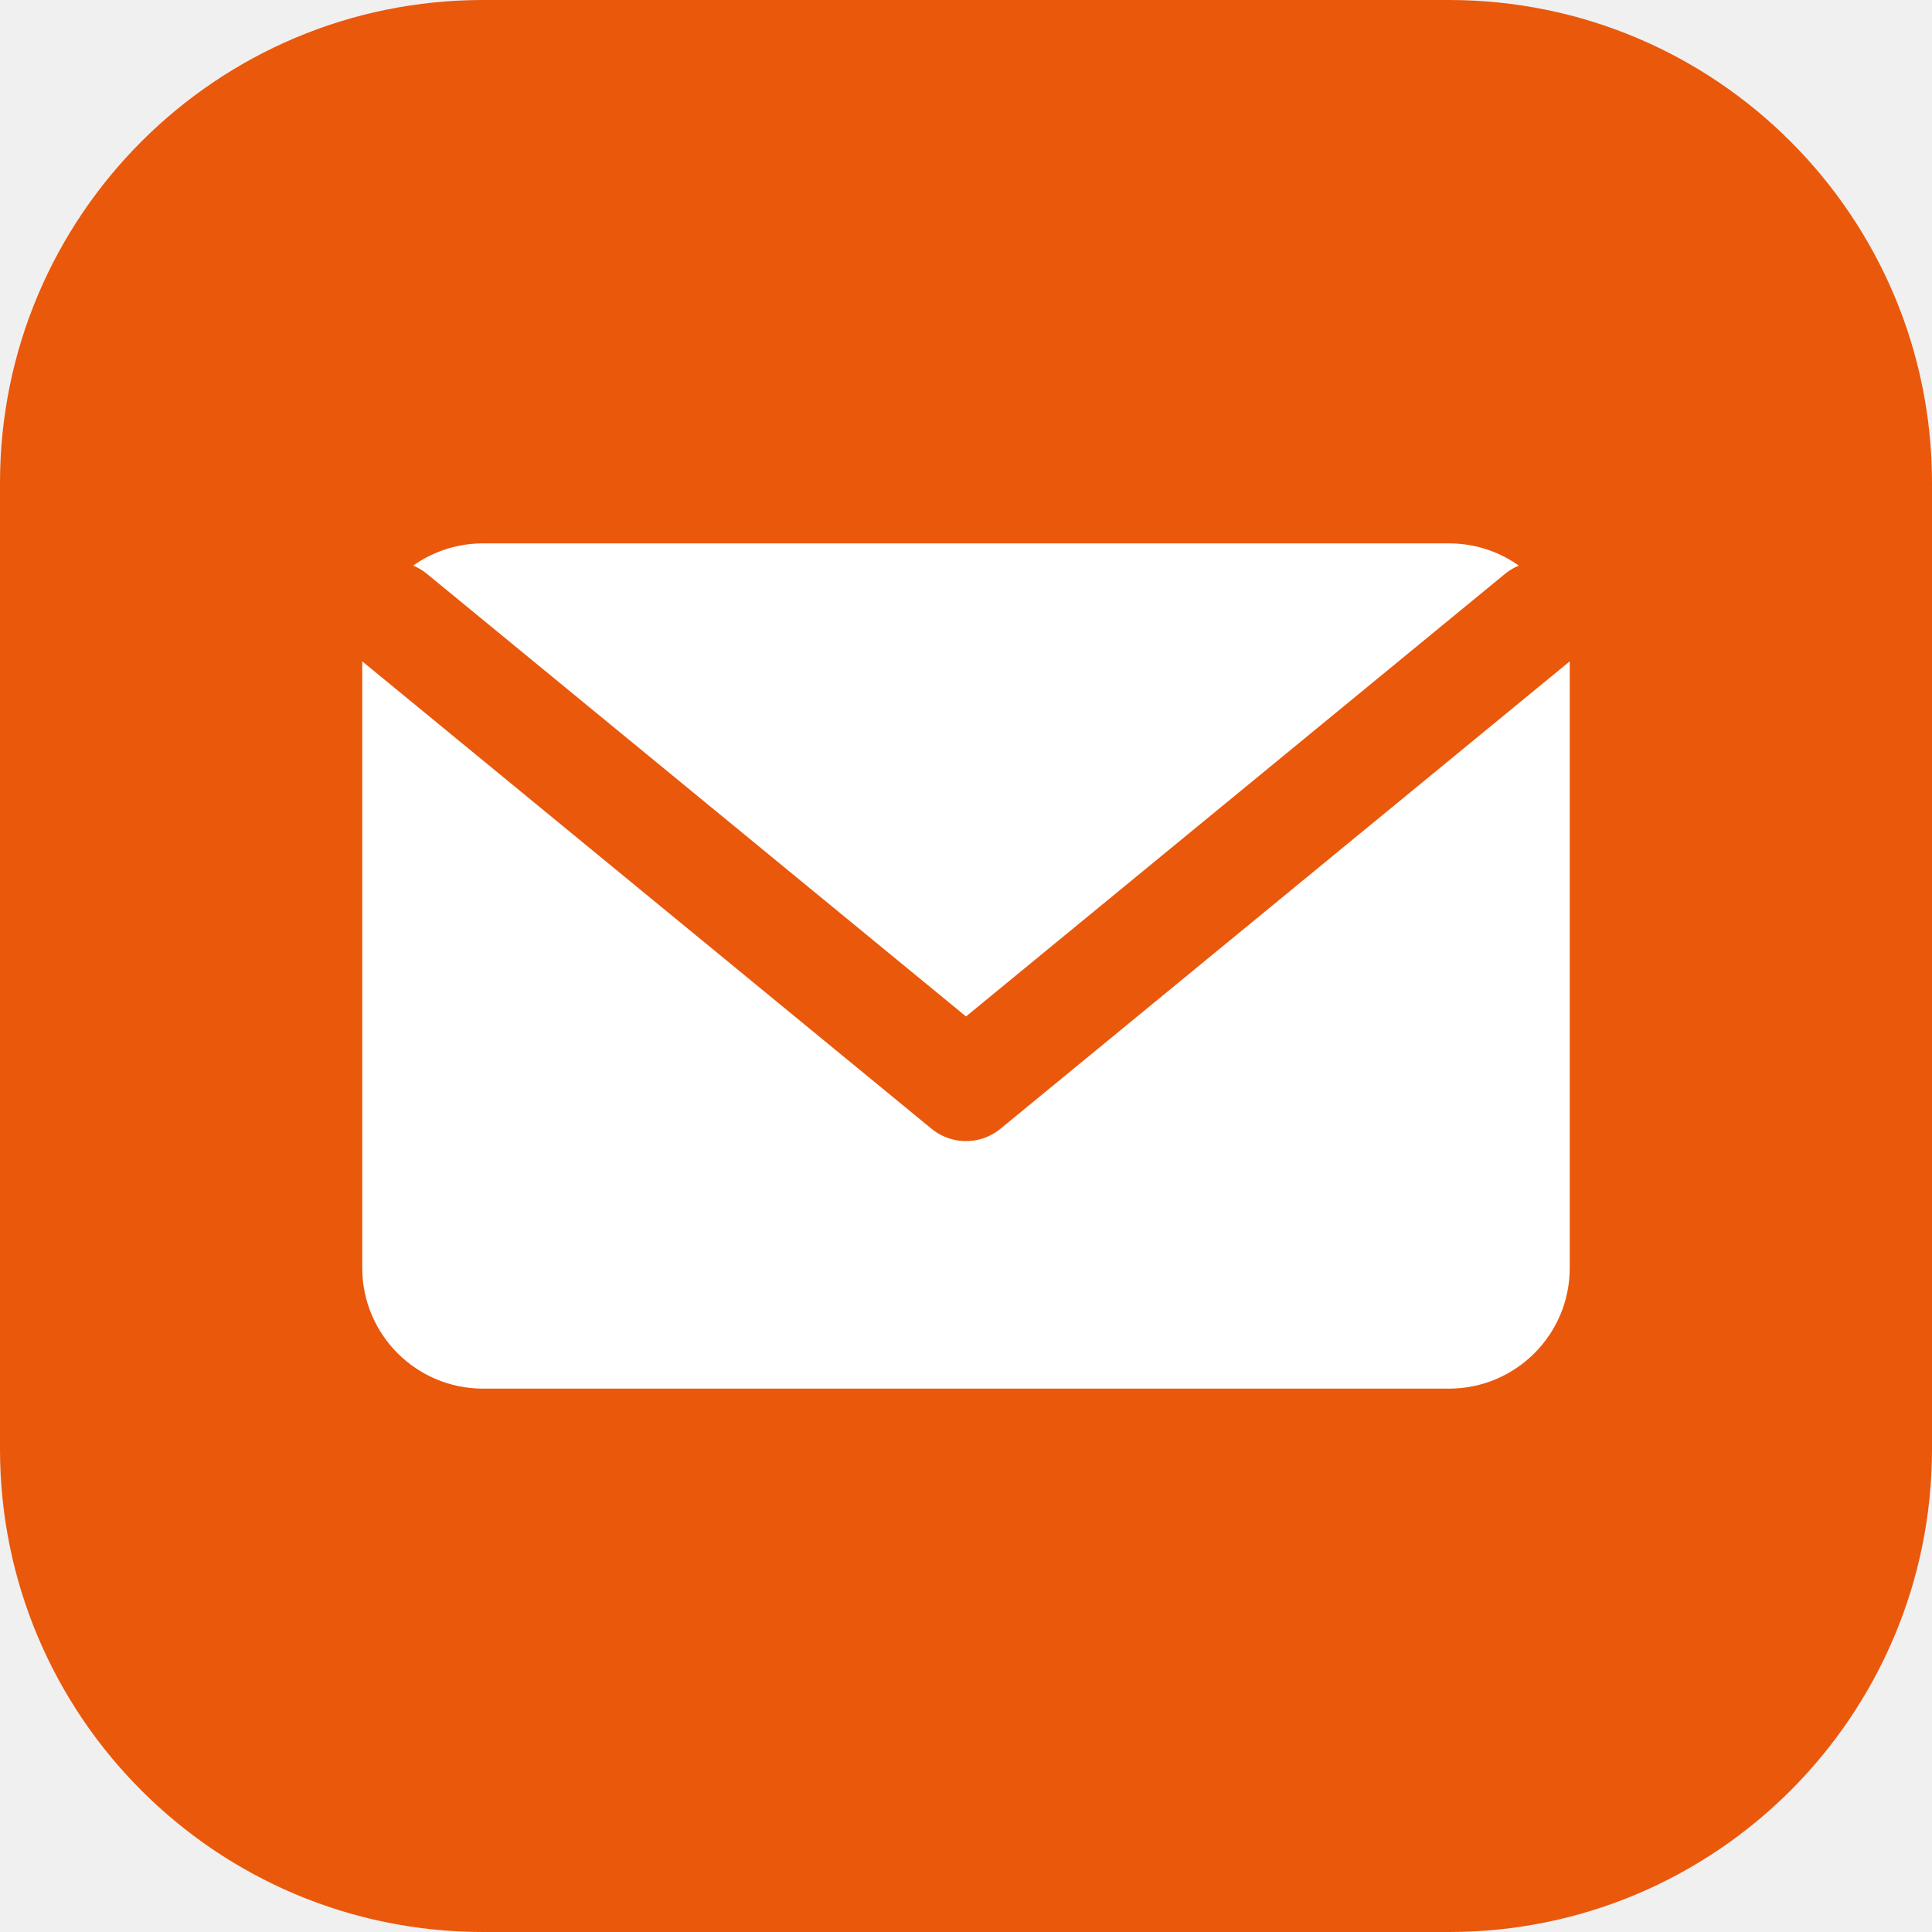
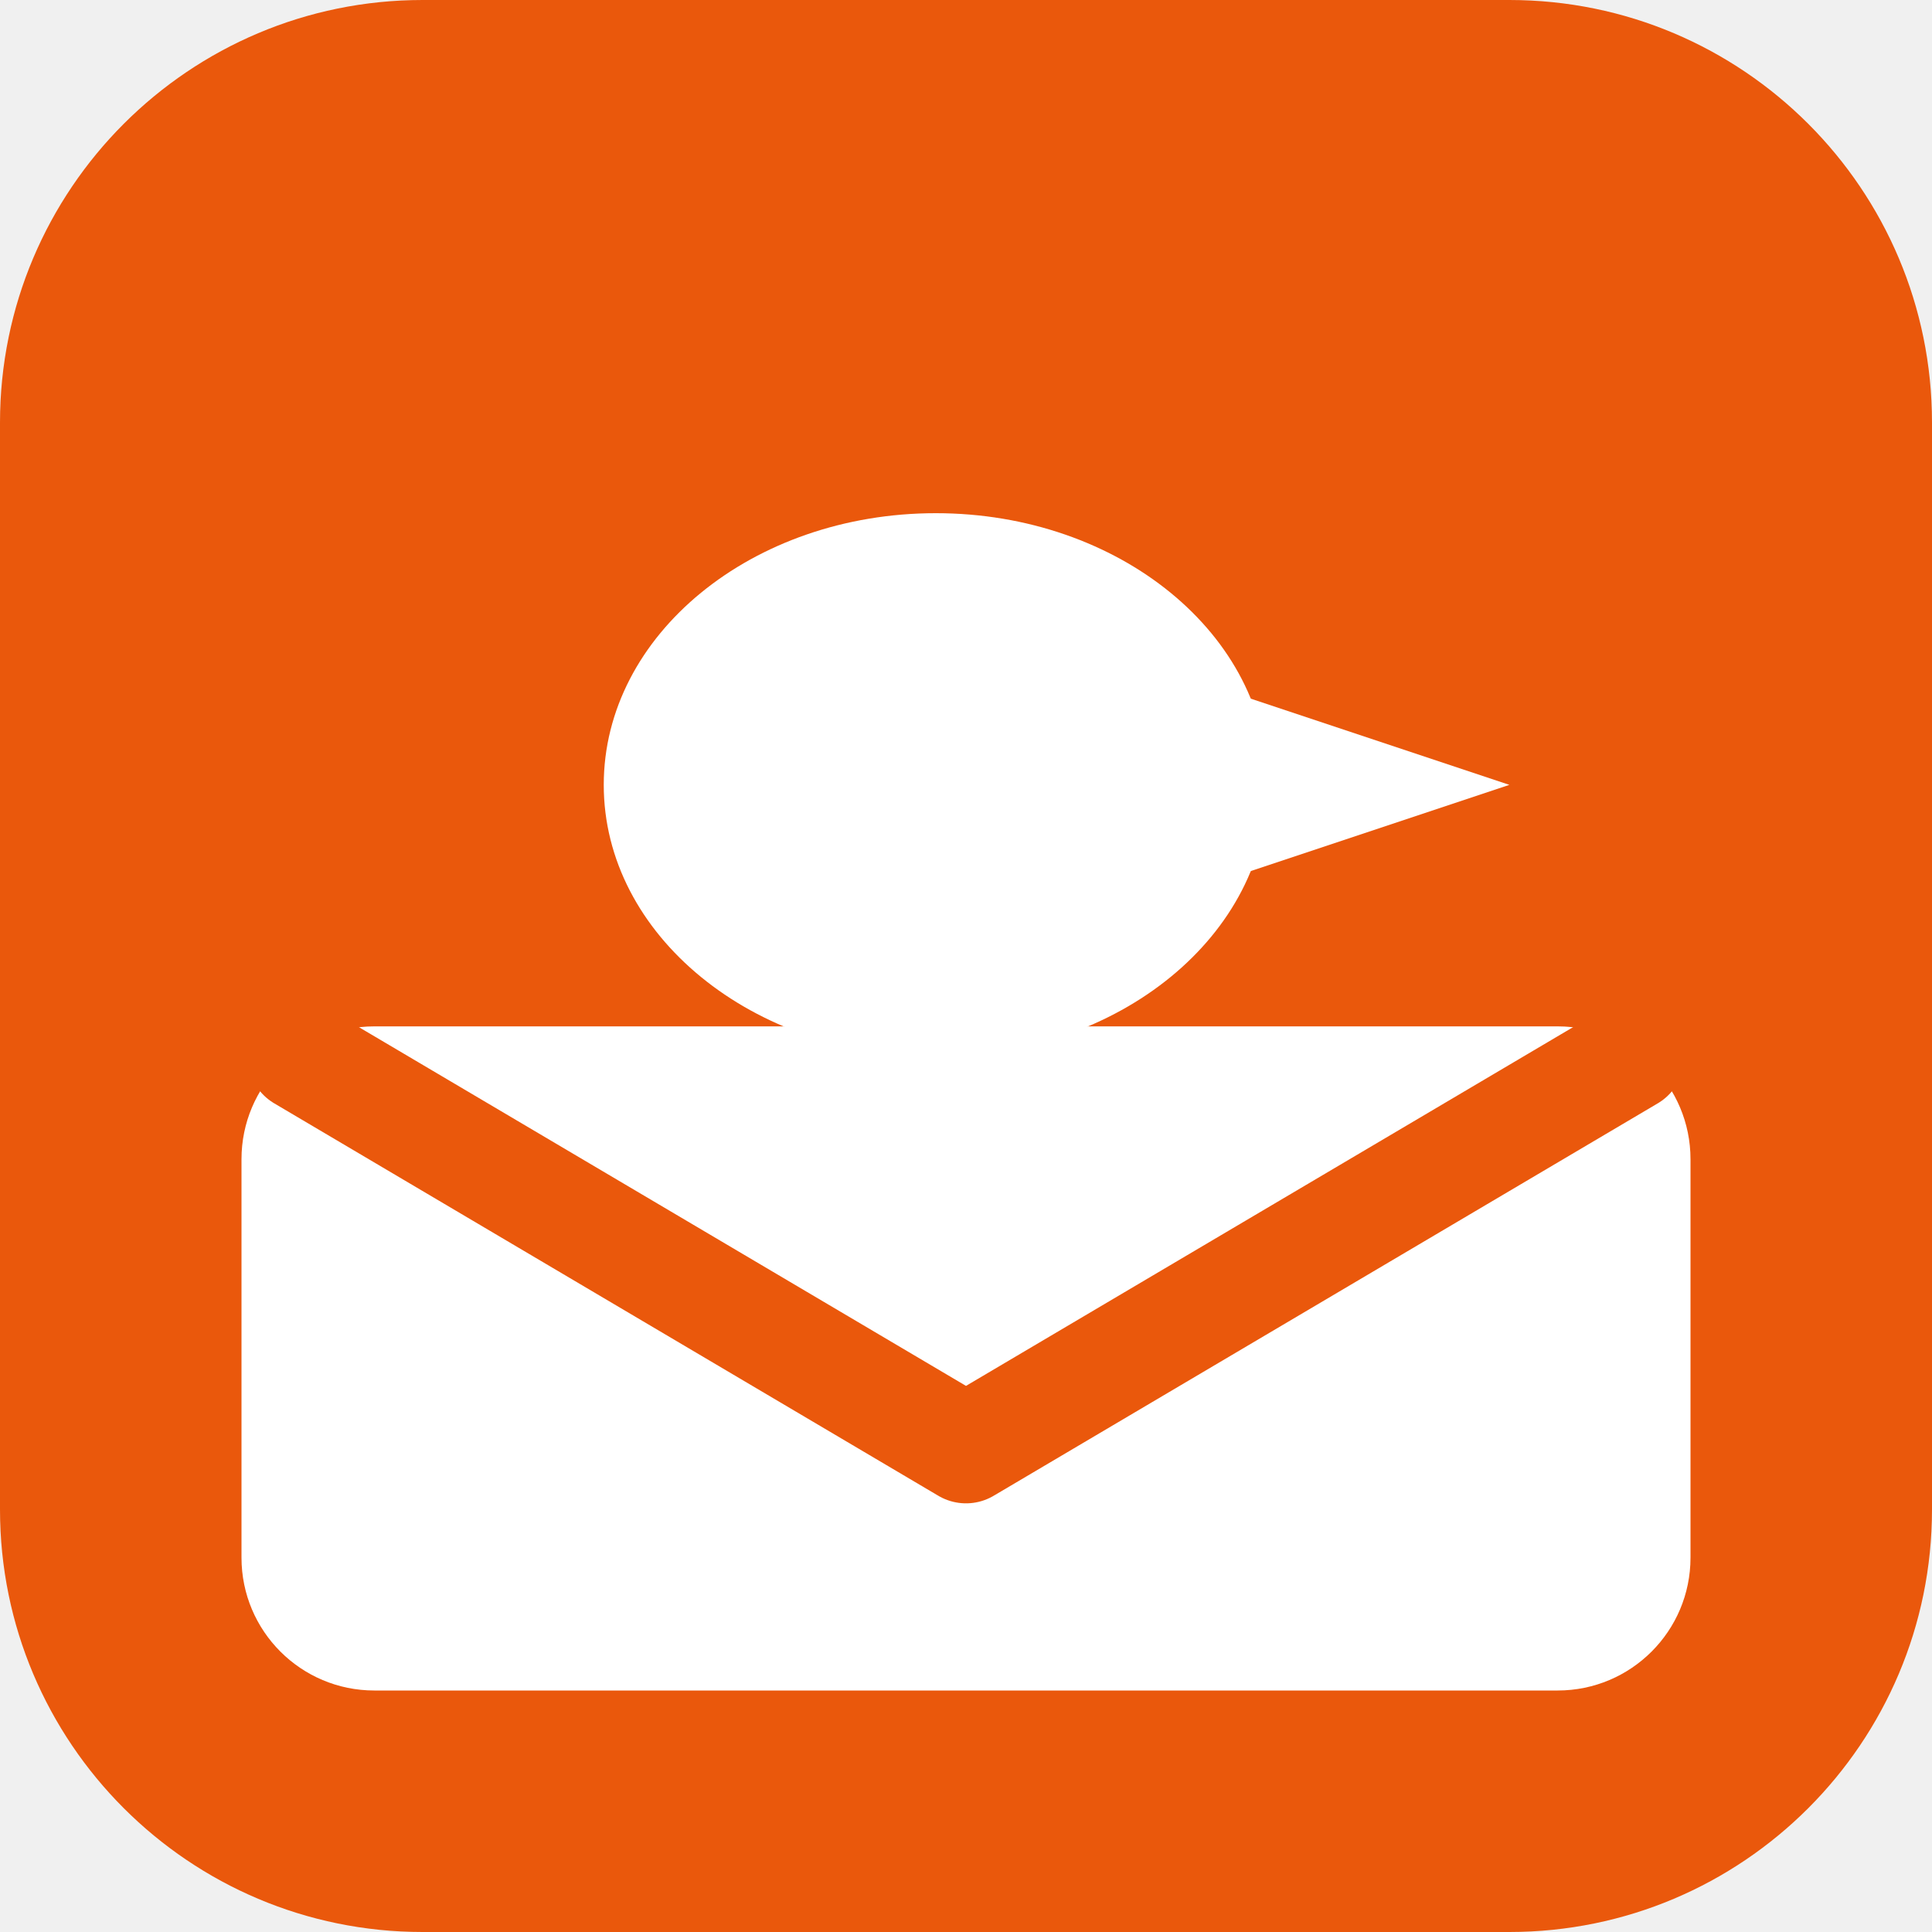
<svg xmlns="http://www.w3.org/2000/svg" viewBox="0 0 32 32">
-   <rect width="32" height="32" rx="8" fill="#EA580C" />
-   <path d="M6 11a2 2 0 0 1 2-2h16a2 2 0 0 1 2 2v10a2 2 0 0 1-2 2H8a2 2 0 0 1-2-2V11Z" fill="#fff" />
-   <path d="M6.5 10.2 16 18l9.5-7.8" fill="none" stroke="#EA580C" stroke-width="1.8" stroke-linecap="round" stroke-linejoin="round" />
+   <rect width="32" height="32" rx="7" fill="#EA580C" />
+   <rect x="4" y="17" width="24" height="11" rx="2.2" fill="#fff" />
+   <path d="M5 17.5 L16 24 L27 17.5" fill="none" stroke="#EA580C" stroke-width="1.8" stroke-linecap="round" stroke-linejoin="round" />
+   <ellipse cx="15.5" cy="13" rx="5.5" ry="4.5" fill="#fff" />
+   <path d="M20.5 11.5 L25 13 L20.5 14.5 Z" fill="#fff" />
</svg>
